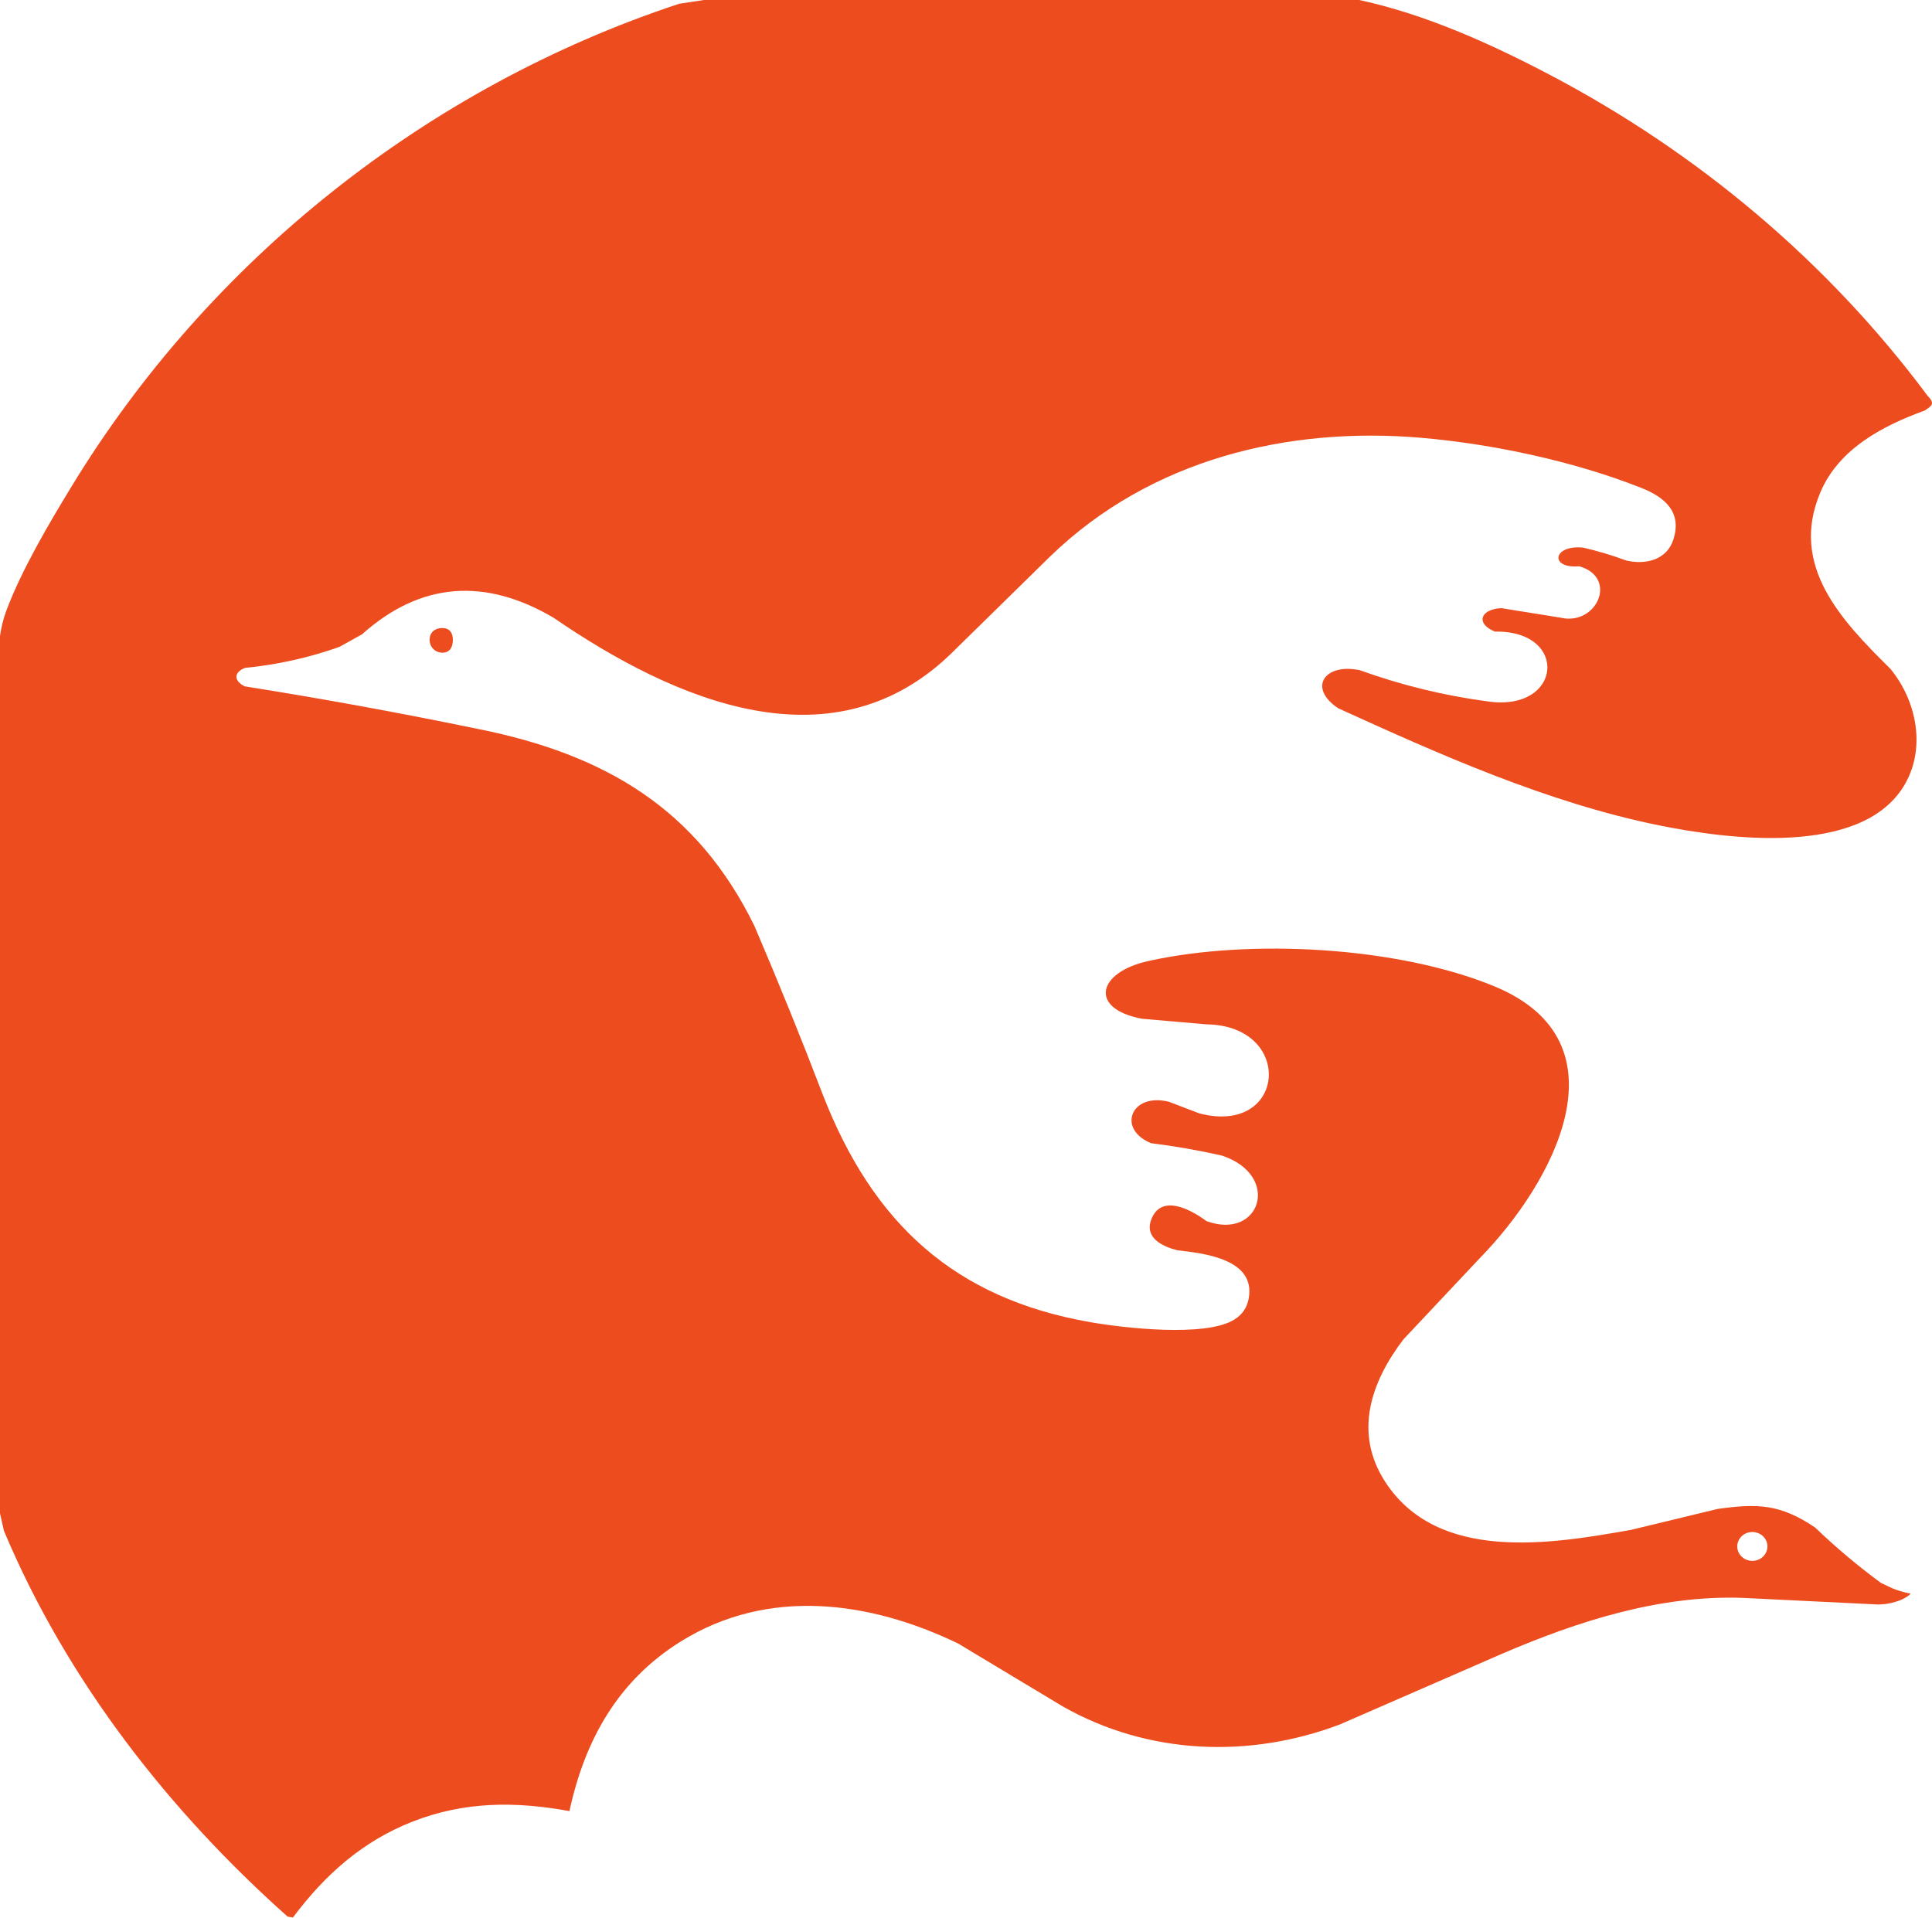
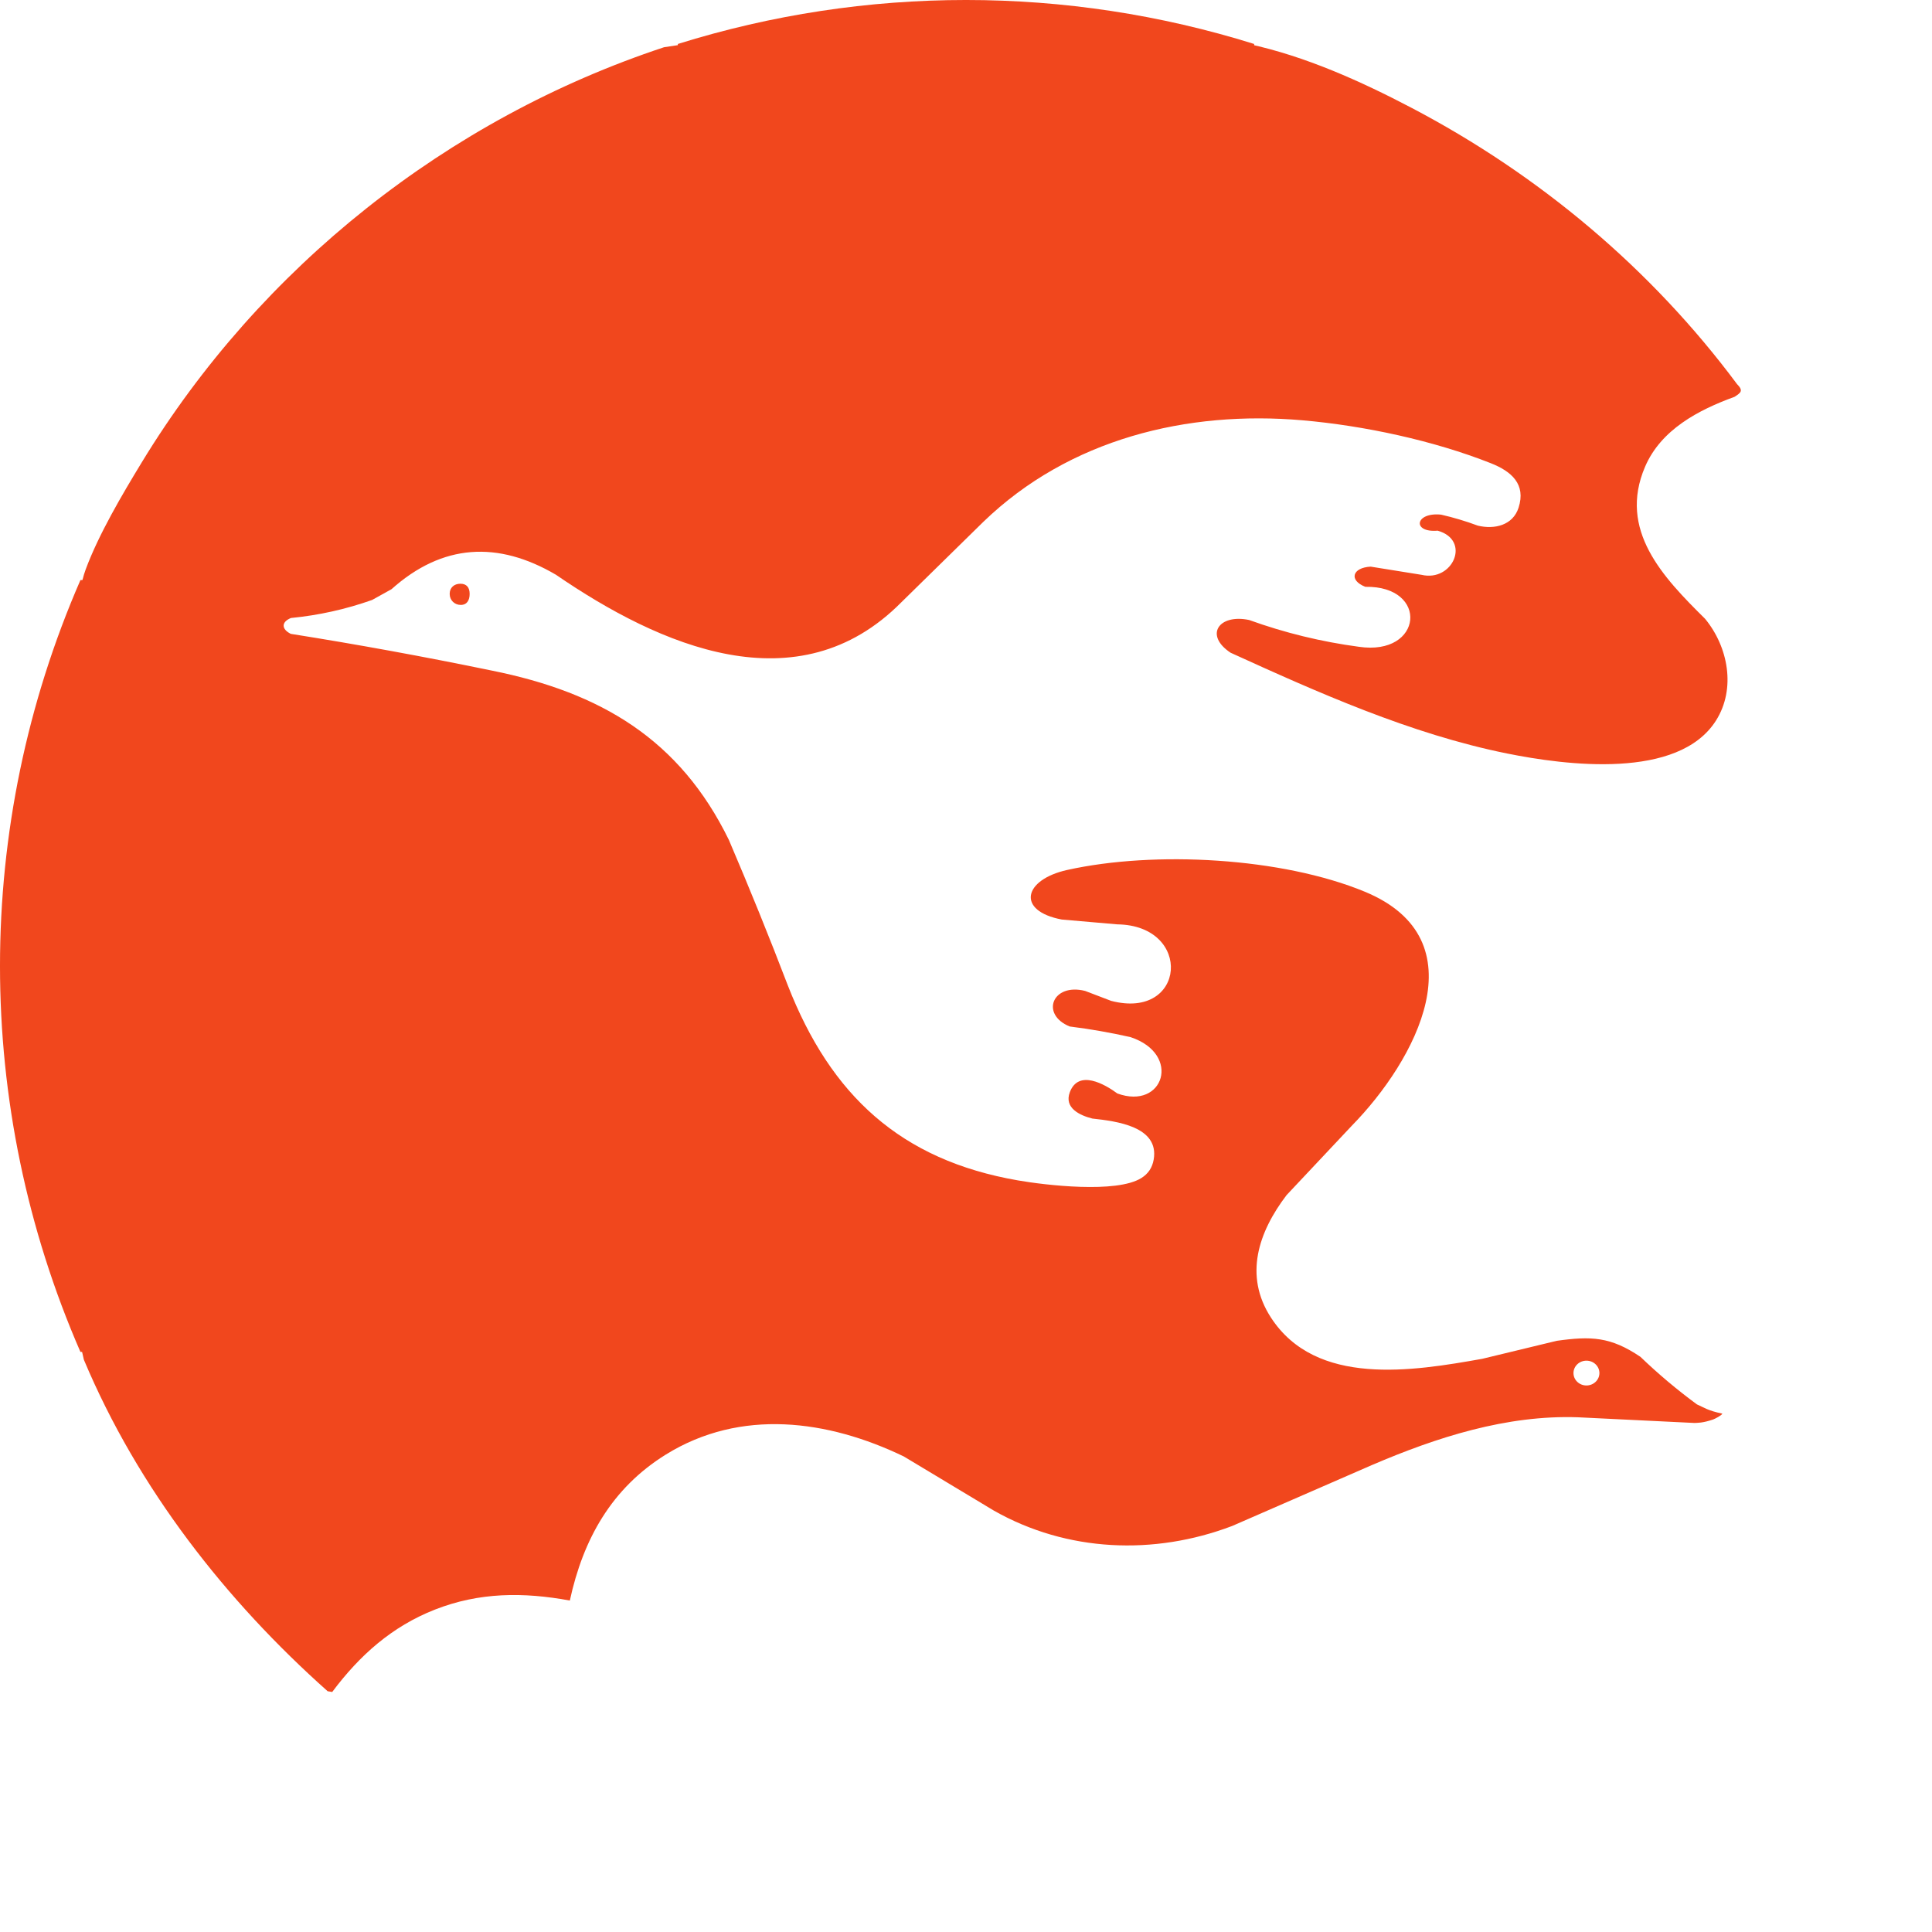
- <svg xmlns="http://www.w3.org/2000/svg" viewBox="0 0 706.87 701.6">
-   <path fill="#ED4C1E" d="M157.19,234.11c0,2.67,2.03,4.7,4.71,4.7s3.79-2.03,3.79-4.7-1.25-4.32-3.92-4.32S157.19,231.43,157.19,234.11Z" />
-   <path fill="#ED4C1E" d="M705.23,144.78c-36.6-49.17-84.2-89.05-138.41-117.52C544.96,15.78,521.25,5.15,497.3,0h-239.72s-9.14,1.39-9.14,1.39C156.3,31.87,76.62,95.13,26.15,178.04c-8.35,13.71-18.4,30.74-23.92,45.65-1.08,2.93-1.77,5.89-2.23,8.98v321.07s1.45,6.4,1.45,6.4c23.13,55.06,60.75,102.84,103.79,141.14l1.94.32c11.66-15.6,25.4-27.88,43.74-35.08,18.9-7.42,37.68-7.48,57.42-3.85,5.67-26.13,17.78-47.81,40.87-62.15,31.89-19.78,69-14.78,101.33.82l38.37,23.07c31.15,17.65,68.18,19.13,101.39,6.52l59.37-25.88c27.72-11.89,57.42-21.45,87.83-20.4l49.62,2.42c1.14-.07,3.38.09,7.95-1.48.73-.25,3.66-1.75,3.93-2.49-6.28-1.3-7.76-2.61-10.82-3.93q-12.72-9.36-24.07-20.26c-12.7-8.58-21-8.86-35.63-6.81l-31.7,7.66c-29.62,5.28-70.74,12.02-89.96-17.56-11.63-17.91-5.28-36.47,6.67-52.15l27.86-29.63c26.9-27.46,54.95-79.03,5.45-99.51-35.27-14.59-89.48-17.54-126.7-9.27-18.68,4.14-21.76,17.44-2.31,21.11l23.6,2.05c32.4.42,29.26,40.91-2.61,32.57l-11.07-4.23c-13.94-3.51-19.17,10-6.56,15.14q13.02,1.63,25.9,4.53c21.87,7.25,14.12,31.19-5.61,23.99-5.38-3.97-16.5-10.33-20.22-.59-2.58,6.76,4.23,9.93,9.58,11.27,10.12,1.11,28.57,3.34,26.1,17.48-.6,3.42-2.31,6.01-5.25,7.84-10.6,6.64-40.93,3.02-52.51,1.01-49.97-8.65-79.71-36.2-98-83.03q-11.82-30.9-25.11-61.97c-20.9-42.72-54.43-62.71-100.92-72.05q-43.33-8.94-85.56-15.63c-3.93-1.94-4.21-5.01.06-6.75q17.83-1.75,34.55-7.68l8.27-4.59c21.66-19.38,45.26-20.67,70.01-6.14,44.09,30.24,102.96,56.27,147.06,11.69l34.86-34.2c36.66-35.42,86.85-47.51,135.89-43.25,26.26,2.29,55.73,8.61,80.15,18.26,8.79,3.47,15.08,8.91,11.84,18.96-2.43,7.53-10.29,9.32-17.33,7.63q-7.75-2.88-15.64-4.68c-11.11-1.16-12.51,7.75-1.48,6.82,14.39,4.05,6.46,21.96-6.87,18.79l-21.65-3.48c-7.85.42-9.38,5.81-2.27,8.59,27.23-.48,24.64,29.58-2.75,25.53q-23.98-3.2-46.7-11.4c-12.93-2.72-19.21,6.44-7.91,13.93,36.91,16.81,76.57,34.59,117.65,42.89,24.98,5.04,73.02,11.32,89.03-14.06,8.53-13.53,5.18-31.32-4.67-43.27-17.91-17.72-37.13-37.72-25.56-64.72,6.76-15.79,22.66-24.17,38.09-29.78C706.91,148.44,708.07,147.66,705.23,144.78ZM641.14,560.55c3.05,0,5.52,2.37,5.52,5.28s-2.47,5.28-5.52,5.28-5.52-2.36-5.52-5.28S638.09,560.55,641.14,560.55Z" />
+ <svg xmlns="http://www.w3.org/2000/svg" viewBox="-34.25 -18.72 822.50 822.50">
+   <path fill="#F1471D" d="M1,228.22 L0,228.22 A411.25,411.25 0 0 0 0,556.84 L1,556.84 Z" />
+   <path fill="#F1471D" d="M254.33,1 L254.33,0 A411.25,411.25 0 0 1 499.67,0 L499.67,1 Z" />
+   <path fill="#F1471D" d="M157.19,234.11c0,2.67,2.03,4.7,4.71,4.7s3.79-2.03,3.79-4.7-1.25-4.32-3.92-4.32S157.19,231.43,157.19,234.11Z" />
+   <path fill="#F1471D" d="M705.23,144.78c-36.6-49.17-84.2-89.05-138.41-117.52C544.96,15.78,521.25,5.15,497.3,0h-239.72s-9.14,1.39-9.14,1.39C156.3,31.87,76.62,95.13,26.15,178.04c-8.35,13.71-18.4,30.74-23.92,45.65-1.08,2.93-1.77,5.89-2.23,8.98v321.07s1.45,6.4,1.45,6.4c23.13,55.06,60.75,102.84,103.79,141.14l1.94.32c11.66-15.6,25.4-27.88,43.74-35.08,18.9-7.42,37.68-7.48,57.42-3.85,5.67-26.13,17.78-47.81,40.87-62.15,31.89-19.78,69-14.78,101.33.82l38.37,23.07c31.15,17.65,68.18,19.13,101.39,6.52l59.37-25.88c27.72-11.89,57.42-21.45,87.83-20.4l49.62,2.42c1.14-.07,3.38.09,7.95-1.48.73-.25,3.66-1.75,3.93-2.49-6.28-1.3-7.76-2.61-10.82-3.93q-12.72-9.36-24.07-20.26c-12.7-8.58-21-8.86-35.63-6.81l-31.7,7.66c-29.62,5.28-70.74,12.02-89.96-17.56-11.63-17.91-5.28-36.47,6.67-52.15l27.86-29.63c26.9-27.46,54.95-79.03,5.45-99.51-35.27-14.59-89.48-17.54-126.7-9.27-18.68,4.14-21.76,17.44-2.31,21.11l23.6,2.05c32.4.42,29.26,40.91-2.61,32.57l-11.07-4.23c-13.94-3.51-19.17,10-6.56,15.14q13.02,1.63,25.9,4.53c21.87,7.25,14.12,31.19-5.61,23.99-5.38-3.97-16.5-10.33-20.22-.59-2.58,6.76,4.23,9.93,9.58,11.27,10.12,1.11,28.57,3.34,26.1,17.48-.6,3.42-2.31,6.01-5.25,7.84-10.6,6.64-40.93,3.02-52.51,1.01-49.97-8.65-79.71-36.2-98-83.03q-11.82-30.9-25.11-61.97c-20.9-42.72-54.43-62.71-100.92-72.05q-43.33-8.94-85.56-15.63c-3.93-1.94-4.21-5.01.06-6.75q17.83-1.75,34.55-7.68l8.27-4.59c21.66-19.38,45.26-20.67,70.01-6.14,44.09,30.24,102.96,56.27,147.06,11.69l34.86-34.2c36.66-35.42,86.85-47.51,135.89-43.25,26.26,2.29,55.73,8.61,80.15,18.26,8.79,3.47,15.08,8.91,11.84,18.96-2.43,7.53-10.29,9.32-17.33,7.63q-7.75-2.88-15.64-4.68c-11.11-1.16-12.51,7.75-1.48,6.82,14.39,4.05,6.46,21.96-6.87,18.79l-21.65-3.48c-7.85.42-9.38,5.81-2.27,8.59,27.23-.48,24.64,29.58-2.75,25.53q-23.98-3.2-46.7-11.4c-12.93-2.72-19.21,6.44-7.91,13.93,36.91,16.81,76.57,34.59,117.65,42.89,24.98,5.04,73.02,11.32,89.03-14.06,8.53-13.53,5.18-31.32-4.67-43.27-17.91-17.72-37.13-37.72-25.56-64.72,6.76-15.79,22.66-24.17,38.09-29.78C706.91,148.44,708.07,147.66,705.23,144.78ZM641.14,560.55c3.05,0,5.52,2.37,5.52,5.28s-2.47,5.28-5.52,5.28-5.52-2.36-5.52-5.28S638.09,560.55,641.14,560.55Z" />
</svg>
